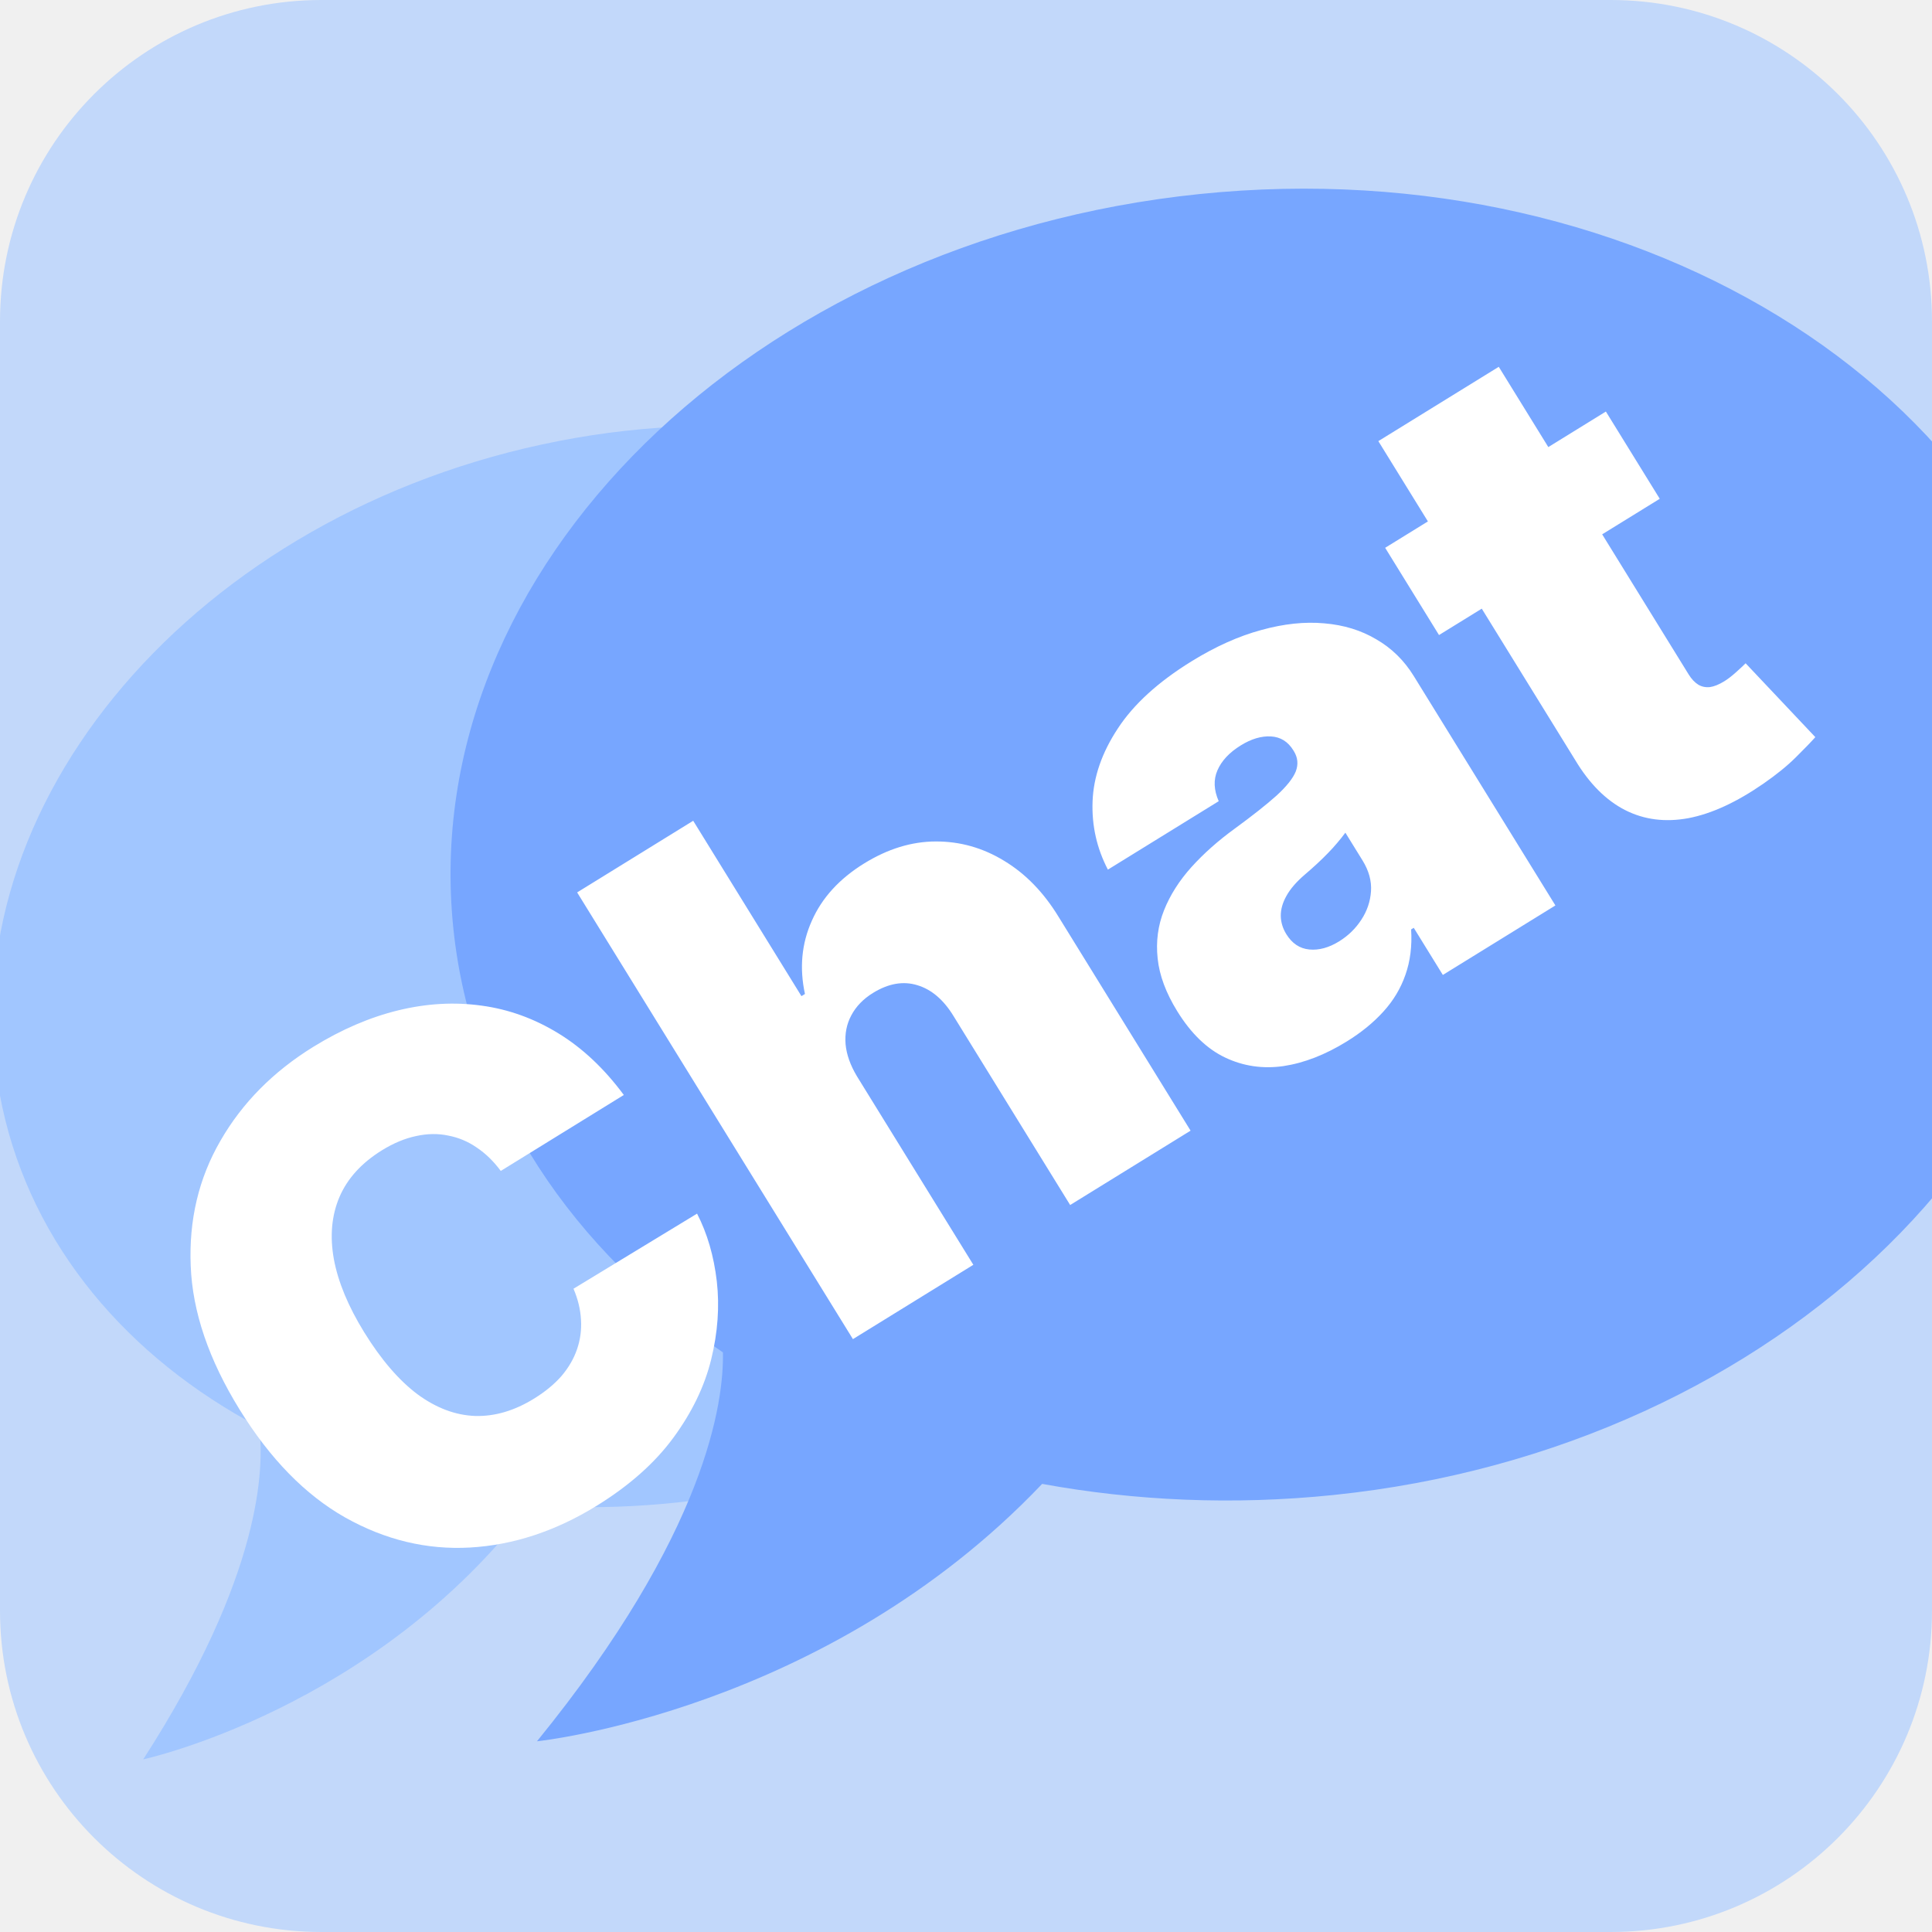
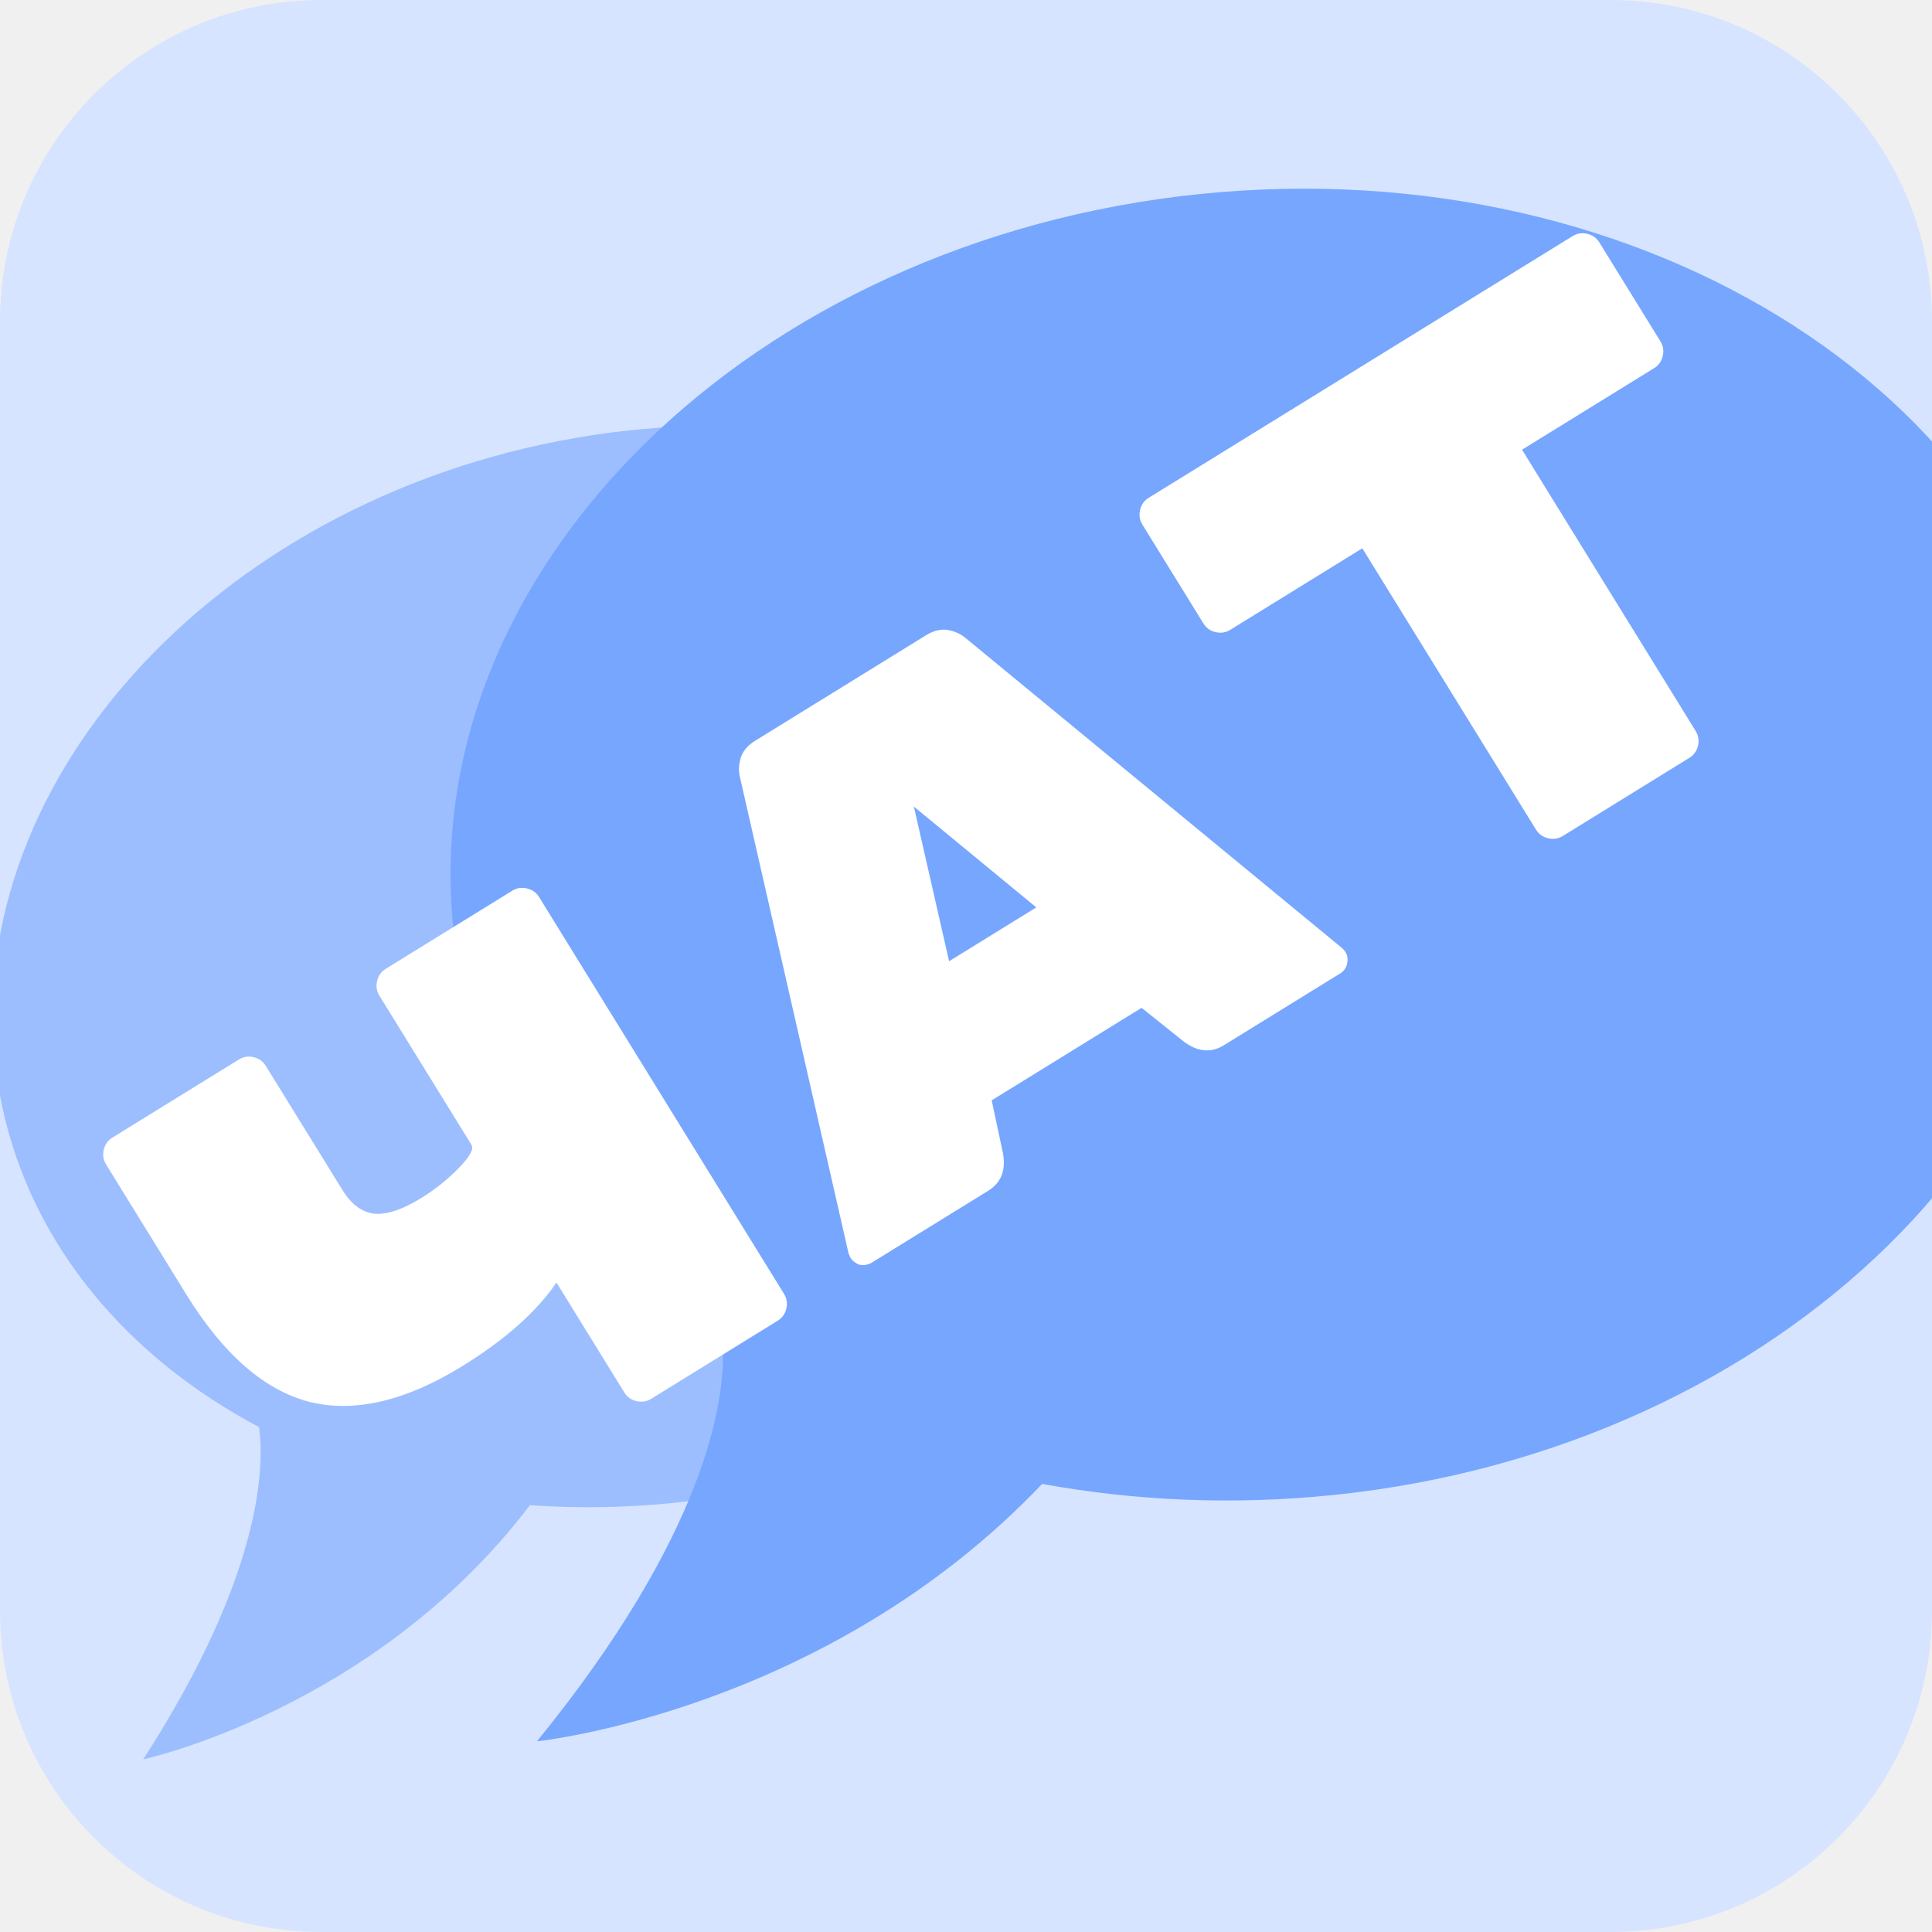
- <svg xmlns="http://www.w3.org/2000/svg" width="70" height="70" viewBox="0 0 70 70" fill="none">
-   <g clip-path="url(#clip0_24044_3233)">
-     <rect width="70" height="70" rx="11.643" fill="#C2D8FA" />
-     <path d="M19.631 16.105C32.628 13.297 45.089 19.46 47.345 29.904C49.602 40.349 40.795 51.106 27.798 53.914C24.868 54.547 21.964 54.729 19.201 54.534C13.578 61.933 5.189 63.745 5.189 63.745C9.505 57.05 9.578 53.151 9.39 51.707C4.643 49.196 1.171 45.148 0.084 40.114C-2.172 29.669 6.634 18.912 19.631 16.105Z" fill="#A1C6FF" />
-     <path d="M43.46 7.031C59.663 5.364 74.006 14.547 75.346 27.568C76.685 40.59 64.513 52.5 48.31 54.167C44.657 54.543 41.096 54.374 37.759 53.764C29.914 62.014 19.456 63.09 19.456 63.09C25.614 55.52 26.228 50.782 26.193 49C20.752 45.302 17.07 39.905 16.425 33.63C15.085 20.609 27.257 8.698 43.46 7.031Z" fill="#77A6FF" />
+ <svg xmlns="http://www.w3.org/2000/svg" width="60" height="60" viewBox="0 0 60 60" fill="none">
+   <g clip-path="url(#clip0_27672_308108)">
+     <rect width="60" height="60" rx="9.98" fill="#D6E4FF" />
+     <path d="M16.826 13.804C27.967 11.398 38.648 16.68 40.582 25.633C42.516 34.585 34.967 43.805 23.827 46.212C21.316 46.755 18.826 46.911 16.458 46.744C11.638 53.085 4.447 54.639 4.447 54.639C8.147 48.9 8.21 45.558 8.048 44.321C3.979 42.168 1.004 38.698 0.072 34.383C-1.862 25.431 5.686 16.211 16.826 13.804Z" fill="#9CBEFF" />
+     <path d="M37.252 6.027C51.14 4.598 63.434 12.469 64.582 23.63C65.73 34.791 55.297 45 41.408 46.429C38.277 46.751 35.225 46.606 32.365 46.084C25.641 53.155 16.676 54.078 16.676 54.078C21.955 47.589 22.481 43.528 22.451 42C17.787 38.831 14.632 34.205 14.078 28.826C12.93 17.665 23.363 7.455 37.252 6.027Z" fill="#77A6FF" />
  </g>
-   <path d="M22.602 39.673L18.144 42.425C17.885 42.075 17.594 41.793 17.272 41.577C16.955 41.358 16.611 41.214 16.24 41.144C15.872 41.066 15.486 41.072 15.082 41.16C14.676 41.244 14.262 41.416 13.84 41.676C13.103 42.132 12.589 42.696 12.299 43.37C12.014 44.041 11.947 44.792 12.097 45.624C12.251 46.452 12.618 47.335 13.197 48.273C13.809 49.264 14.453 50.012 15.129 50.519C15.808 51.017 16.504 51.278 17.218 51.303C17.929 51.323 18.64 51.113 19.351 50.674C19.756 50.423 20.089 50.149 20.349 49.85C20.605 49.547 20.792 49.224 20.908 48.883C21.025 48.541 21.073 48.188 21.051 47.823C21.032 47.45 20.941 47.073 20.779 46.693L25.256 43.972C25.626 44.69 25.864 45.507 25.971 46.423C26.075 47.334 26.007 48.278 25.767 49.256C25.528 50.226 25.074 51.169 24.402 52.085C23.731 53.002 22.803 53.826 21.617 54.558C20.132 55.475 18.602 55.979 17.028 56.07C15.46 56.158 13.951 55.794 12.502 54.979C11.057 54.16 9.783 52.855 8.677 51.064C7.564 49.262 6.975 47.53 6.91 45.868C6.841 44.2 7.201 42.686 7.991 41.325C8.778 39.959 9.898 38.827 11.352 37.929C12.375 37.298 13.401 36.857 14.432 36.606C15.463 36.355 16.469 36.299 17.449 36.436C18.425 36.568 19.352 36.902 20.228 37.438C21.105 37.974 21.896 38.719 22.602 39.673ZM31.05 38.998L35.266 45.826L30.903 48.519L20.911 32.334L25.116 29.738L29.038 36.092L29.165 36.014C28.961 35.07 29.044 34.186 29.415 33.36C29.782 32.529 30.414 31.837 31.31 31.284C32.168 30.754 33.034 30.489 33.907 30.488C34.785 30.485 35.61 30.718 36.38 31.188C37.156 31.655 37.815 32.333 38.356 33.221L43.137 40.966L38.774 43.66L34.559 36.831C34.194 36.227 33.752 35.849 33.235 35.695C32.724 35.538 32.189 35.632 31.63 35.976C31.277 36.194 31.015 36.465 30.844 36.789C30.675 37.105 30.606 37.453 30.637 37.834C30.671 38.206 30.808 38.594 31.05 38.998ZM48.79 37.738C48.016 38.216 47.252 38.513 46.501 38.627C45.752 38.733 45.047 38.63 44.388 38.316C43.729 38.003 43.151 37.443 42.653 36.637C42.243 35.973 42.007 35.337 41.944 34.728C41.878 34.114 41.955 33.532 42.175 32.981C42.395 32.43 42.725 31.91 43.165 31.42C43.61 30.927 44.132 30.463 44.729 30.029C45.376 29.556 45.883 29.156 46.248 28.829C46.616 28.493 46.849 28.199 46.949 27.949C47.046 27.692 47.022 27.448 46.879 27.217L46.86 27.185C46.665 26.869 46.394 26.701 46.047 26.682C45.701 26.663 45.338 26.771 44.959 27.005C44.542 27.262 44.26 27.564 44.11 27.911C43.962 28.25 43.978 28.622 44.156 29.029L40.141 31.508C39.739 30.737 39.553 29.913 39.586 29.034C39.62 28.147 39.925 27.268 40.5 26.396C41.072 25.519 41.962 24.708 43.168 23.963C44.037 23.426 44.88 23.048 45.697 22.827C46.511 22.601 47.273 22.52 47.982 22.585C48.688 22.644 49.317 22.837 49.869 23.166C50.423 23.486 50.874 23.928 51.222 24.492L56.355 32.806L52.277 35.324L51.223 33.617L51.128 33.675C51.165 34.278 51.096 34.826 50.921 35.32C50.751 35.811 50.484 36.256 50.119 36.656C49.76 37.052 49.317 37.413 48.79 37.738ZM48.515 34.11C48.847 33.905 49.115 33.644 49.321 33.328C49.531 33.009 49.649 32.664 49.674 32.292C49.699 31.92 49.597 31.549 49.37 31.18L48.745 30.169C48.659 30.288 48.562 30.409 48.457 30.532C48.356 30.653 48.244 30.777 48.119 30.905C47.999 31.029 47.868 31.158 47.724 31.291C47.586 31.42 47.437 31.551 47.28 31.685C46.975 31.946 46.752 32.203 46.611 32.458C46.472 32.704 46.403 32.946 46.405 33.185C46.409 33.416 46.476 33.636 46.606 33.847C46.814 34.184 47.092 34.369 47.44 34.402C47.788 34.435 48.146 34.337 48.515 34.11ZM58.184 14.911L60.136 18.072L52.138 23.009L50.187 19.848L58.184 14.911ZM49.94 15.983L54.303 13.29L61.182 24.434C61.286 24.602 61.403 24.727 61.532 24.807C61.658 24.882 61.8 24.911 61.957 24.894C62.111 24.872 62.282 24.802 62.472 24.685C62.604 24.604 62.747 24.494 62.901 24.355C63.061 24.212 63.176 24.105 63.247 24.032L65.773 26.708C65.614 26.886 65.378 27.13 65.067 27.438C64.76 27.744 64.368 28.063 63.889 28.395C62.92 29.065 62.017 29.482 61.178 29.643C60.335 29.799 59.569 29.701 58.878 29.349C58.188 28.996 57.586 28.393 57.073 27.538L49.94 15.983Z" fill="white" />
+   <path d="M48.837 7.333C48.977 7.247 49.13 7.223 49.294 7.262C49.459 7.301 49.584 7.39 49.67 7.53L51.566 10.601C51.653 10.741 51.676 10.893 51.638 11.058C51.599 11.223 51.509 11.348 51.369 11.434L47.268 13.966L52.661 22.703C52.748 22.843 52.772 22.995 52.733 23.16C52.694 23.324 52.604 23.45 52.464 23.536L48.535 25.962C48.395 26.049 48.243 26.072 48.078 26.033C47.914 25.994 47.788 25.905 47.702 25.765L42.308 17.028L38.207 19.56C38.067 19.647 37.915 19.67 37.751 19.631C37.586 19.593 37.461 19.503 37.374 19.363L35.478 16.292C35.392 16.152 35.368 16 35.407 15.835C35.446 15.671 35.535 15.545 35.675 15.459L48.837 7.333Z" fill="white" />
+   <path d="M31.145 35.802C31.247 36.337 31.095 36.73 30.688 36.981L27.082 39.207C26.968 39.277 26.843 39.302 26.706 39.281C26.575 39.239 26.474 39.16 26.404 39.046L26.352 38.92L22.986 24.163C22.934 23.966 22.939 23.761 23.001 23.547C23.062 23.334 23.214 23.152 23.455 23.003L28.758 19.729C29 19.58 29.23 19.526 29.448 19.567C29.667 19.608 29.852 19.695 30.005 19.829L41.689 29.451L41.778 29.554C41.849 29.668 41.867 29.797 41.833 29.942C41.804 30.065 41.732 30.162 41.618 30.233L38.013 32.458C37.606 32.71 37.186 32.67 36.754 32.34L35.453 31.299L30.798 34.172L31.145 35.802ZM28.38 25.048L29.475 29.852L32.183 28.18L28.38 25.048Z" fill="white" />
+   <path d="M20.223 43.442C20.083 43.528 19.93 43.552 19.766 43.513C19.601 43.474 19.476 43.385 19.39 43.245L17.282 39.83C16.665 40.737 15.689 41.603 14.354 42.428C12.599 43.511 11.018 43.881 9.612 43.538C8.21 43.173 6.936 42.063 5.79 40.206L3.294 36.162C3.207 36.022 3.184 35.87 3.223 35.705C3.261 35.541 3.351 35.415 3.491 35.329L7.42 32.903C7.56 32.817 7.712 32.793 7.877 32.832C8.041 32.871 8.167 32.96 8.253 33.1L10.632 36.953C10.907 37.399 11.234 37.644 11.614 37.691C12.007 37.729 12.496 37.568 13.081 37.207C13.513 36.94 13.901 36.63 14.245 36.277C14.589 35.924 14.722 35.684 14.644 35.557L11.782 30.921C11.696 30.782 11.672 30.629 11.711 30.465C11.75 30.3 11.839 30.175 11.979 30.088L15.909 27.662C16.049 27.576 16.201 27.552 16.366 27.591C16.53 27.63 16.656 27.72 16.742 27.859L24.349 40.183C24.436 40.322 24.459 40.475 24.42 40.639C24.381 40.804 24.292 40.929 24.152 41.016L20.223 43.442Z" fill="white" />
  <defs>
-     <clipPath id="clip0_24044_3233">
-       <rect width="70" height="70" rx="11.643" fill="white" />
+     <clipPath id="clip0_27672_308108">
+       <rect width="60" height="60" rx="9.98" fill="white" />
    </clipPath>
  </defs>
</svg>
